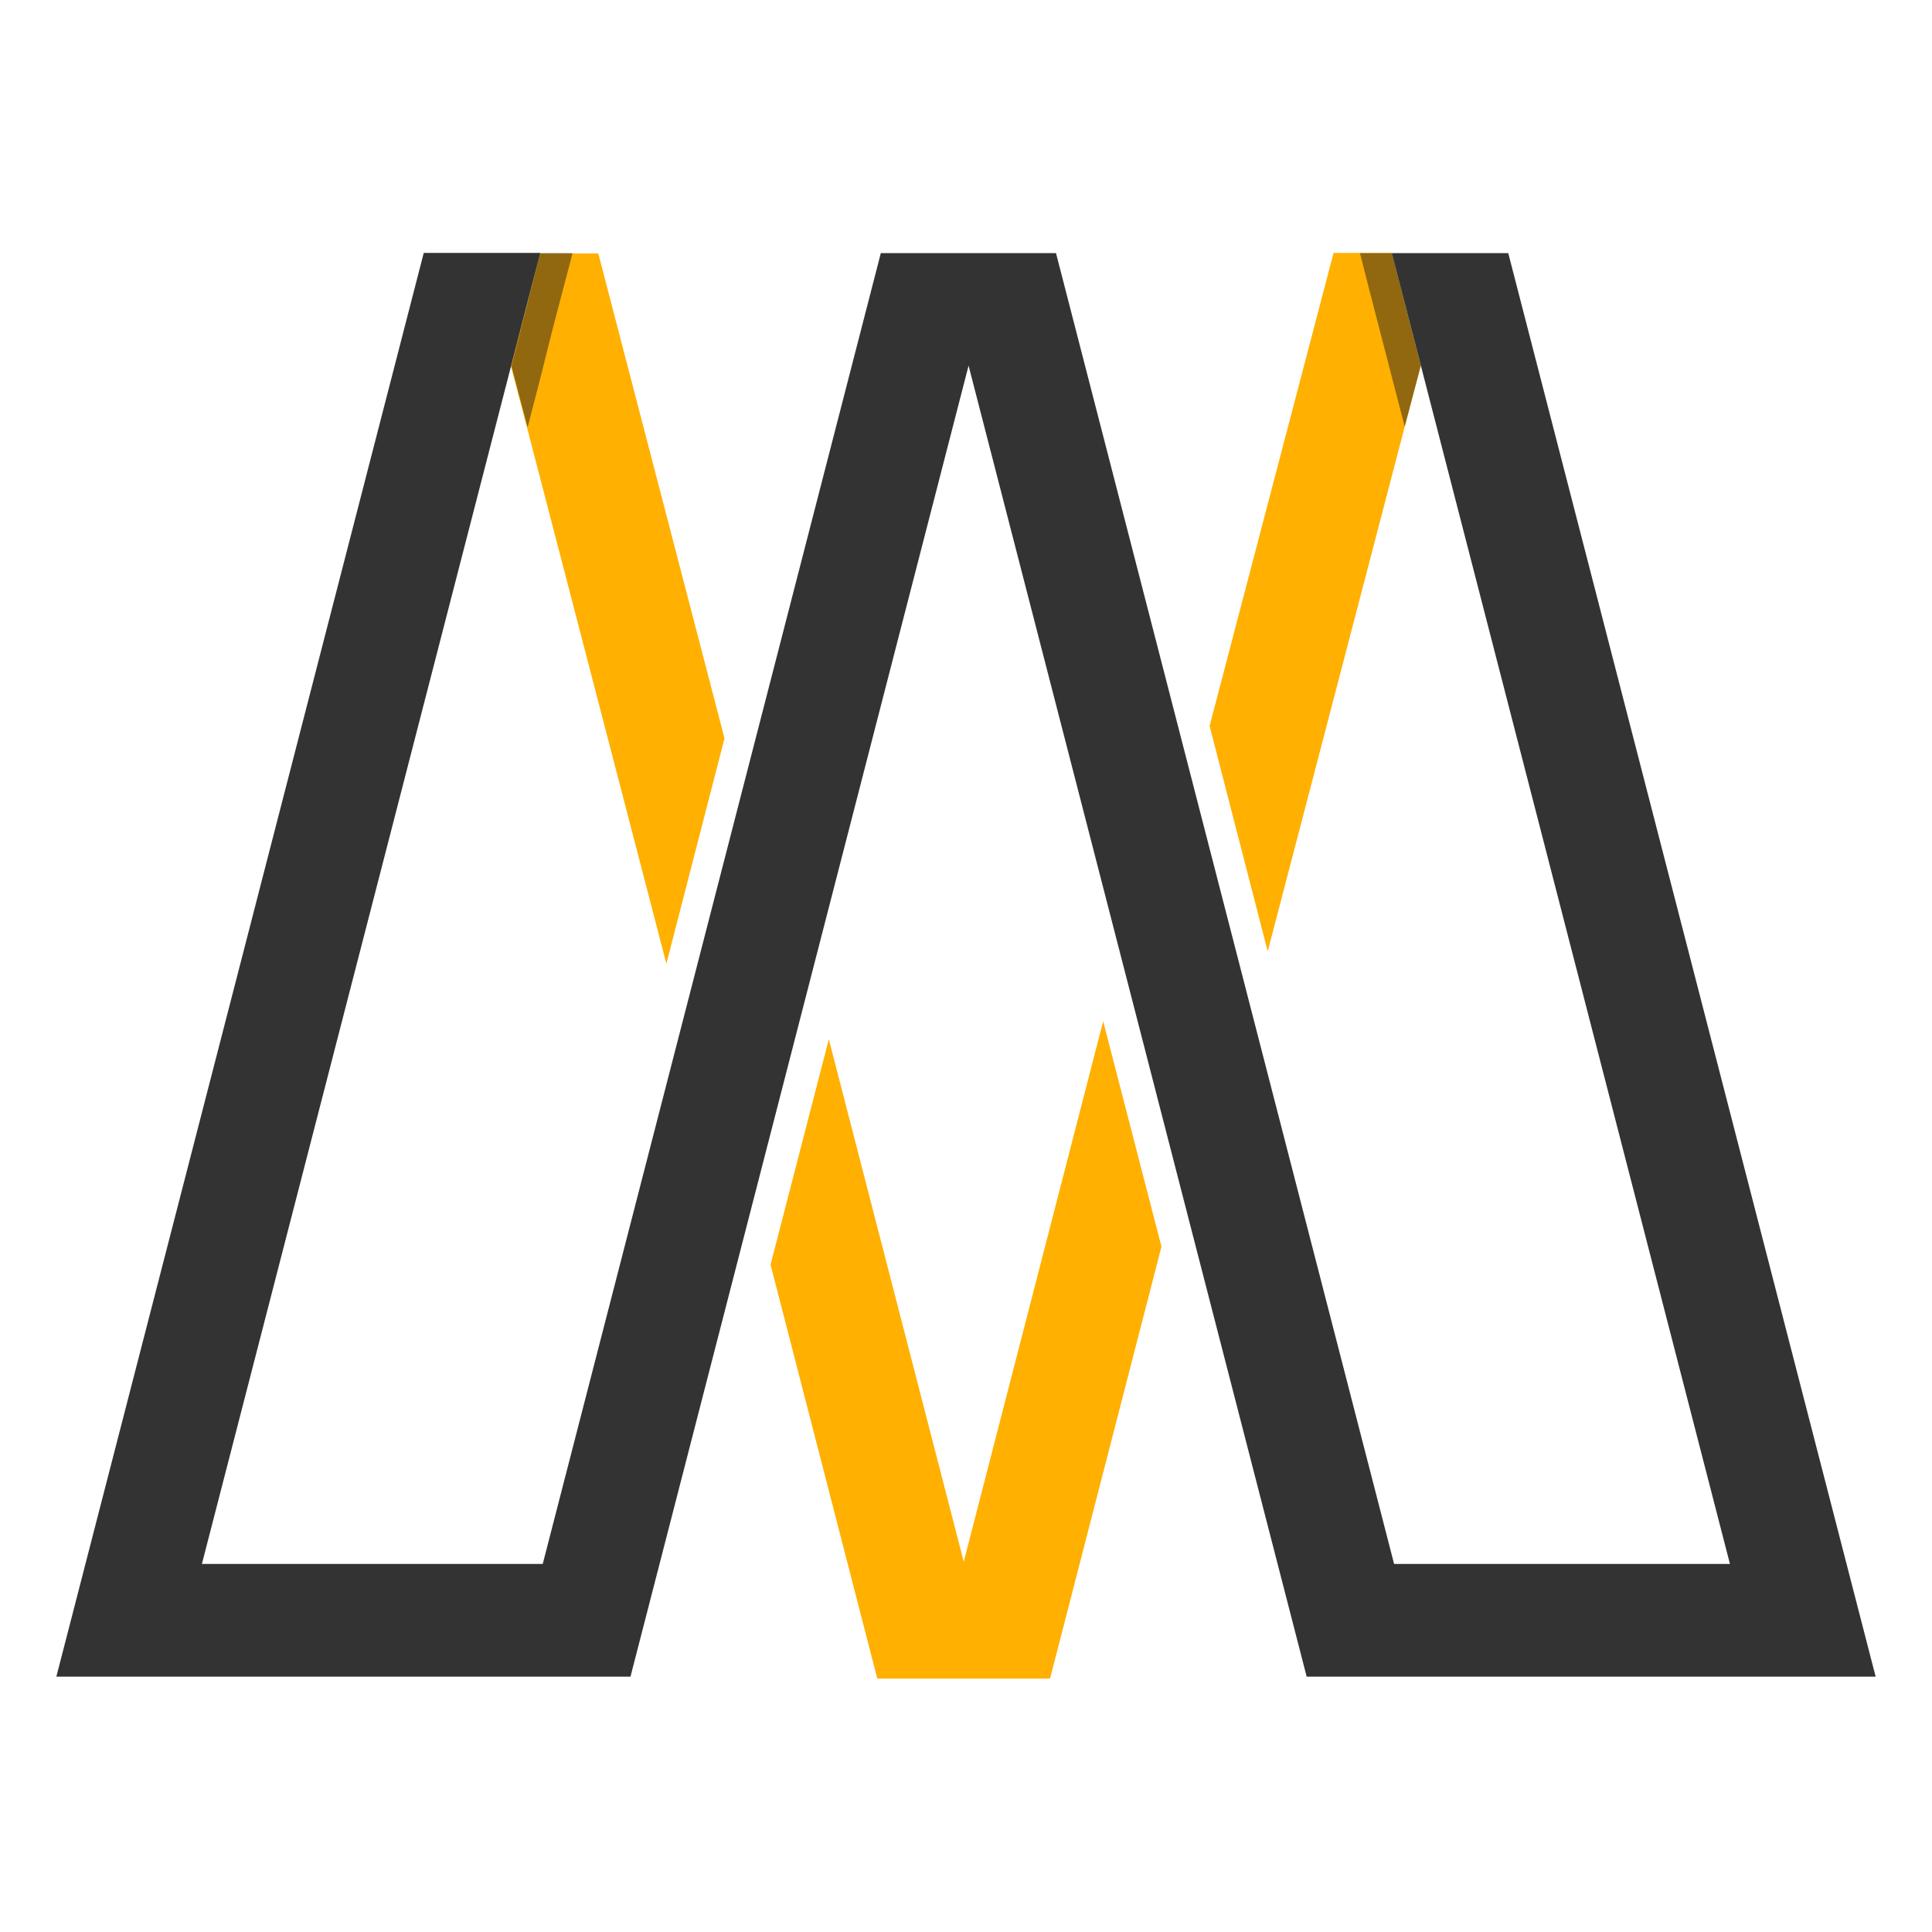
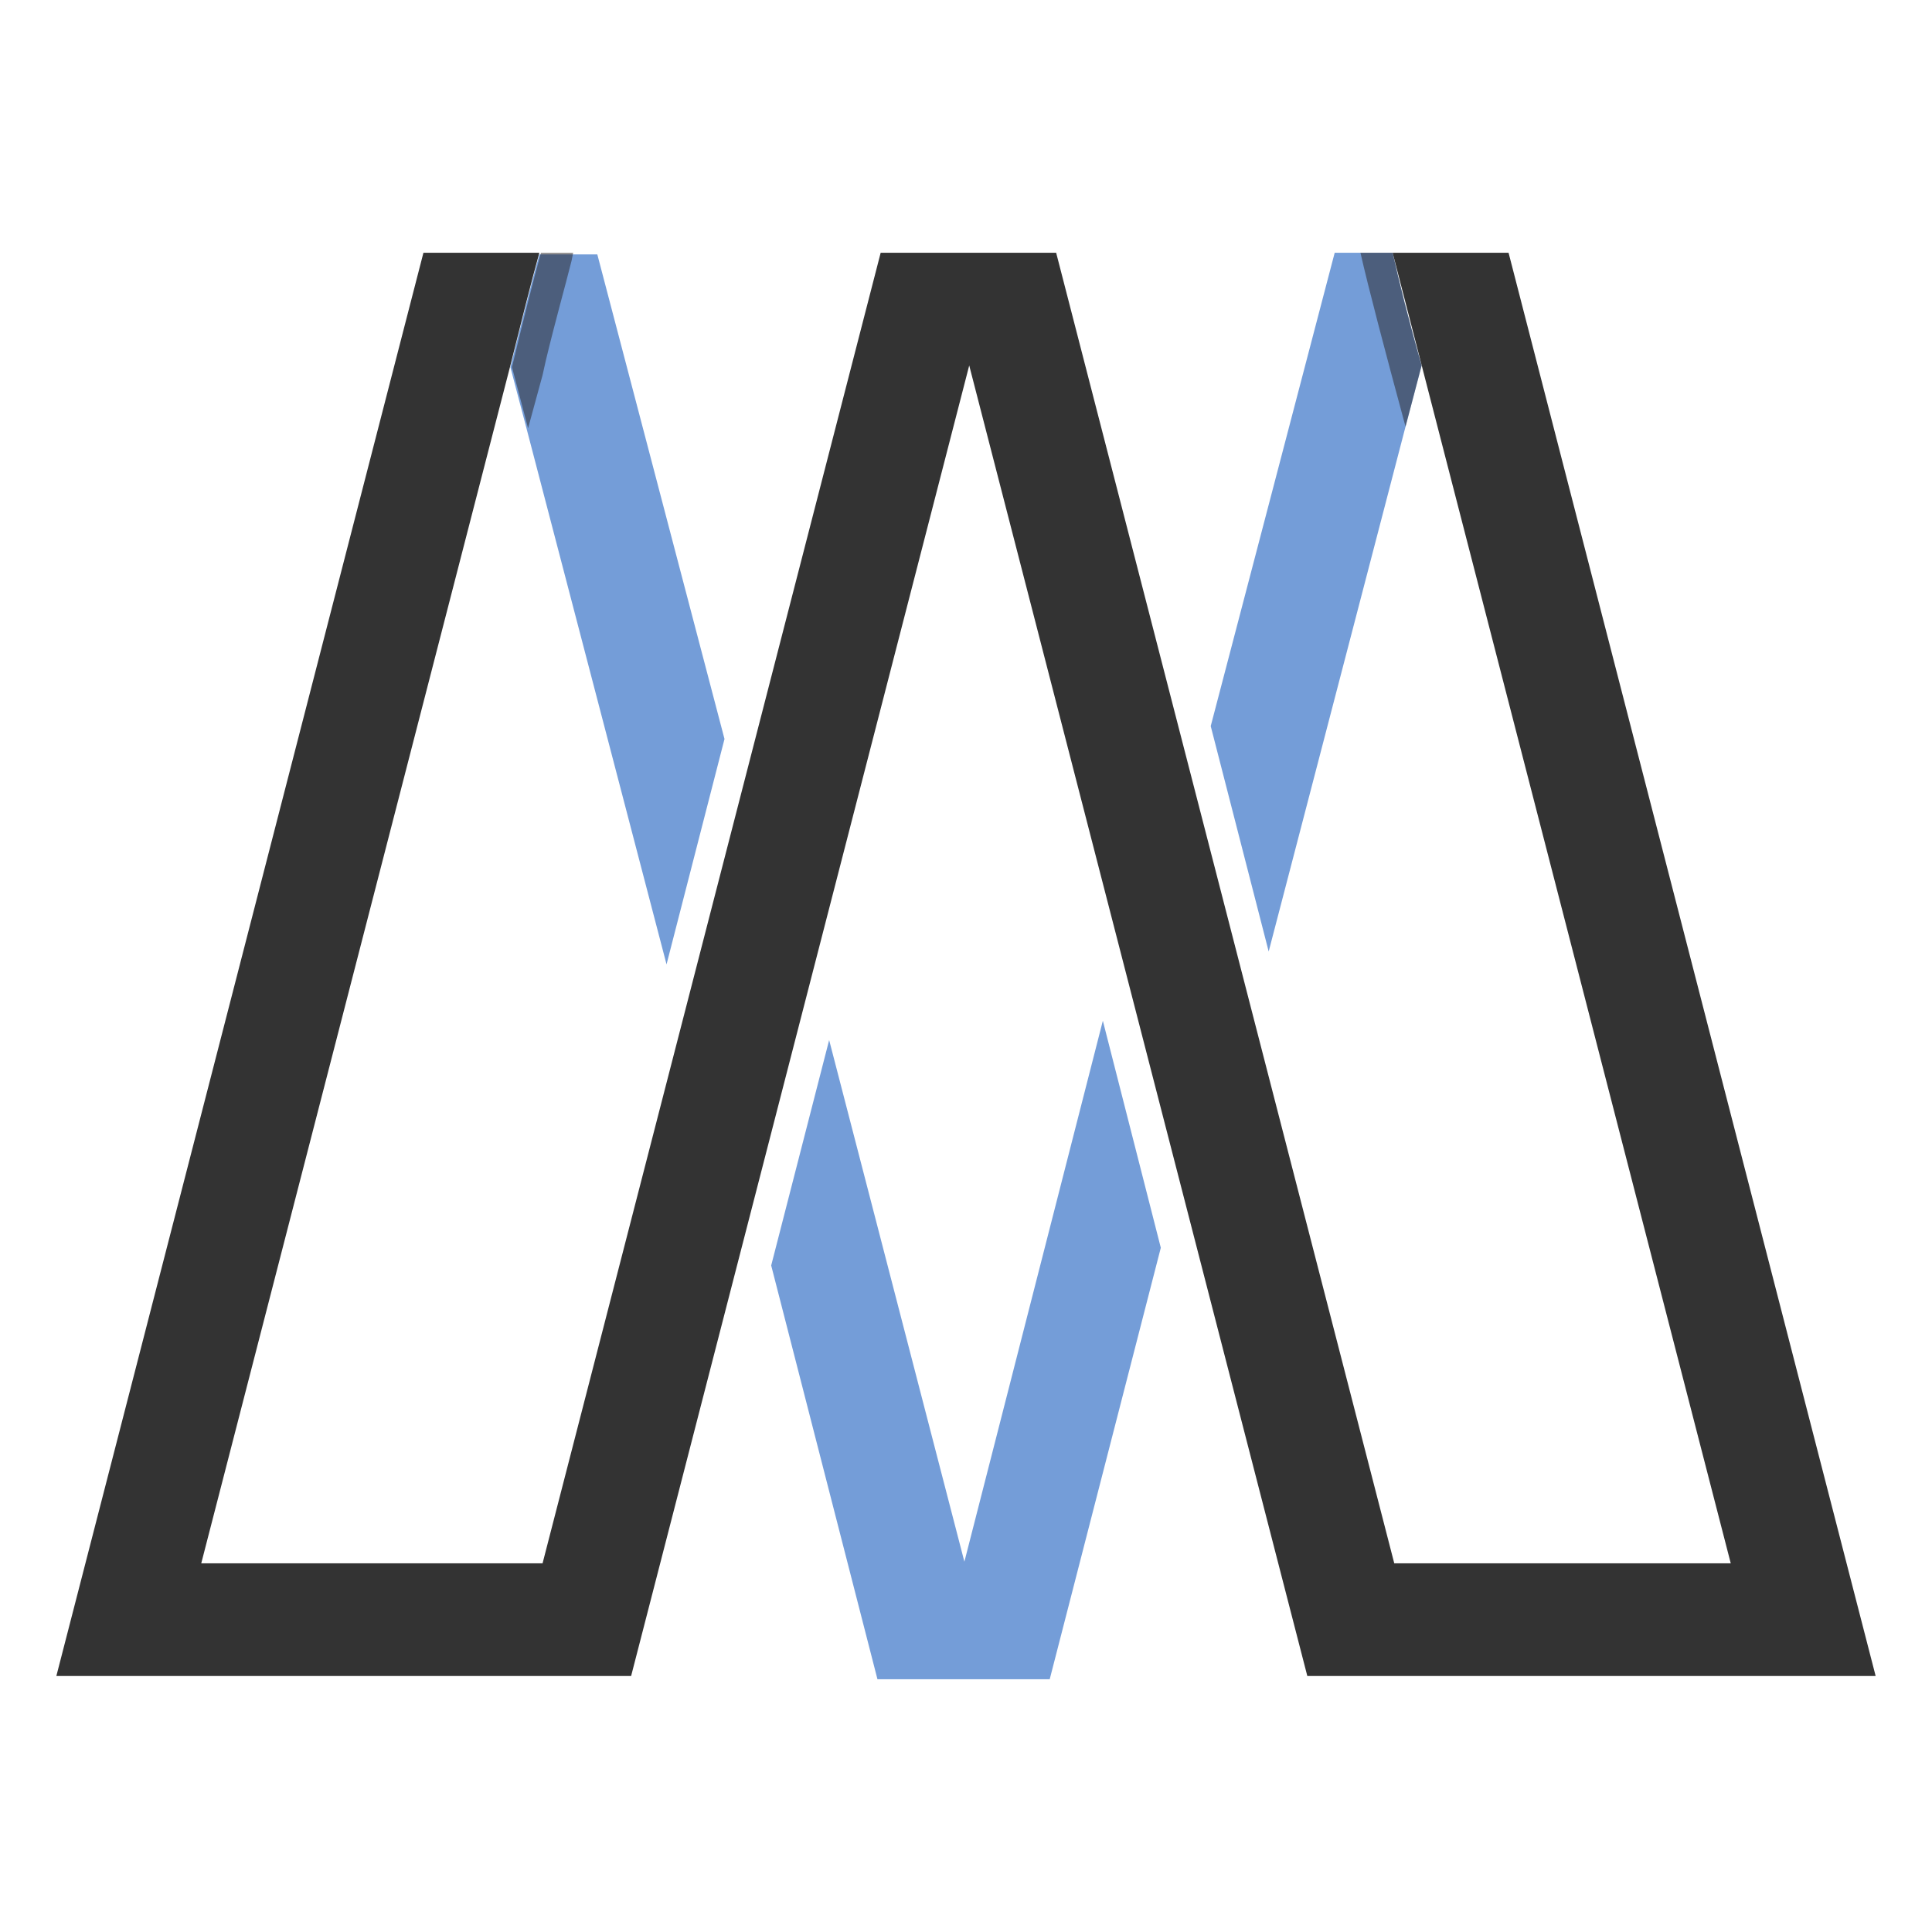
- <svg xmlns="http://www.w3.org/2000/svg" id="Layer_1" data-name="Layer 1" viewBox="0 0 120 120">
-   <defs>
-     <style>.cls-1{fill:#ffb001;}.cls-2{fill:#231f20;opacity:0.5;}.cls-3{fill:#333;}</style>
-   </defs>
-   <path class="cls-1" d="M45,45.86l-3.61,14L32.73,26.54l-1-3.8c.73-2.81,1.35-5.2,1.81-7h3.62Z" />
-   <path class="cls-1" d="M88.25,22.71l-1,3.79L78.74,59.09l-3.61-14,7.7-29.38h3.61C86.92,17.54,87.53,19.91,88.25,22.71Z" />
-   <path class="cls-1" d="M68.52,63.43,59.86,97,51.48,64.55l-3.62,14,6.63,25.71H65.22l6.92-26.83Z" />
-   <path class="cls-2" d="M33.56,15.72h2l-.12.47c-.42,1.64-1,3.73-1.6,6.18l-.21.85h0l-.86,3.32-1-3.8C32.48,19.93,33.1,17.54,33.56,15.72Z" />
-   <path class="cls-2" d="M88.25,22.71l-1,3.79C86,21.66,85,17.85,84.47,15.72h2C86.92,17.54,87.53,19.91,88.25,22.71Z" />
-   <path class="cls-3" d="M93.68,15.72H86.45l21,81.42H86.59l-21-81.42H54.71l-21,81.42H12.54L31.75,22.71v0c.72-2.81,1.34-5.2,1.81-7H26.32L3.5,104.14H39.16l21-81.43,21,81.43H116.5Z" />
+ <svg xmlns="http://www.w3.org/2000/svg" version="1.1" id="Layer_1" x="0px" y="0px" viewBox="0 0 120 120" style="enable-background:new 0 0 120 120;" xml:space="preserve">
+   <style type="text/css">
+ 	.st0{fill:#749DD8;}
+ 	.st1{opacity:0.5;fill:#231F20;enable-background:new    ;}
+ 	.st2{fill:#333333;}
+ </style>
+   <path class="st0" d="M45,45.9l-3.6,14l-8.7-33.3l-1-3.8c0.7-2.8,1.3-5.2,1.8-7h3.6L45,45.9z" />
+   <path class="st0" d="M88.3,22.7l-1,3.8l-8.5,32.6l-3.6-14l7.7-29.4h3.6C86.9,17.5,87.5,19.9,88.3,22.7z" />
+   <path class="st0" d="M68.5,63.4L59.9,97l-8.4-32.4l-3.6,14l6.6,25.7h10.7l6.9-26.8L68.5,63.4z" />
+   <path class="st1" d="M33.6,15.7h2l-0.1,0.5c-0.4,1.6-1,3.7-1.6,6.2l-0.2,0.9l0,0l-0.9,3.3l-1-3.8C32.5,19.9,33.1,17.5,33.6,15.7z" />
+   <path class="st1" d="M88.3,22.7l-1,3.8c-1.3-4.8-2.3-8.6-2.8-10.8h2C86.9,17.5,87.5,19.9,88.3,22.7z" />
+   <path class="st2" d="M93.7,15.7h-7.2l21,81.4H86.6l-21-81.4H54.7l-21,81.4H12.5l19.2-74.4l0,0c0.7-2.8,1.3-5.2,1.8-7h-7.2L3.5,104.1  h35.7l21-81.4l21,81.4h35.3L93.7,15.7z" />
</svg>
